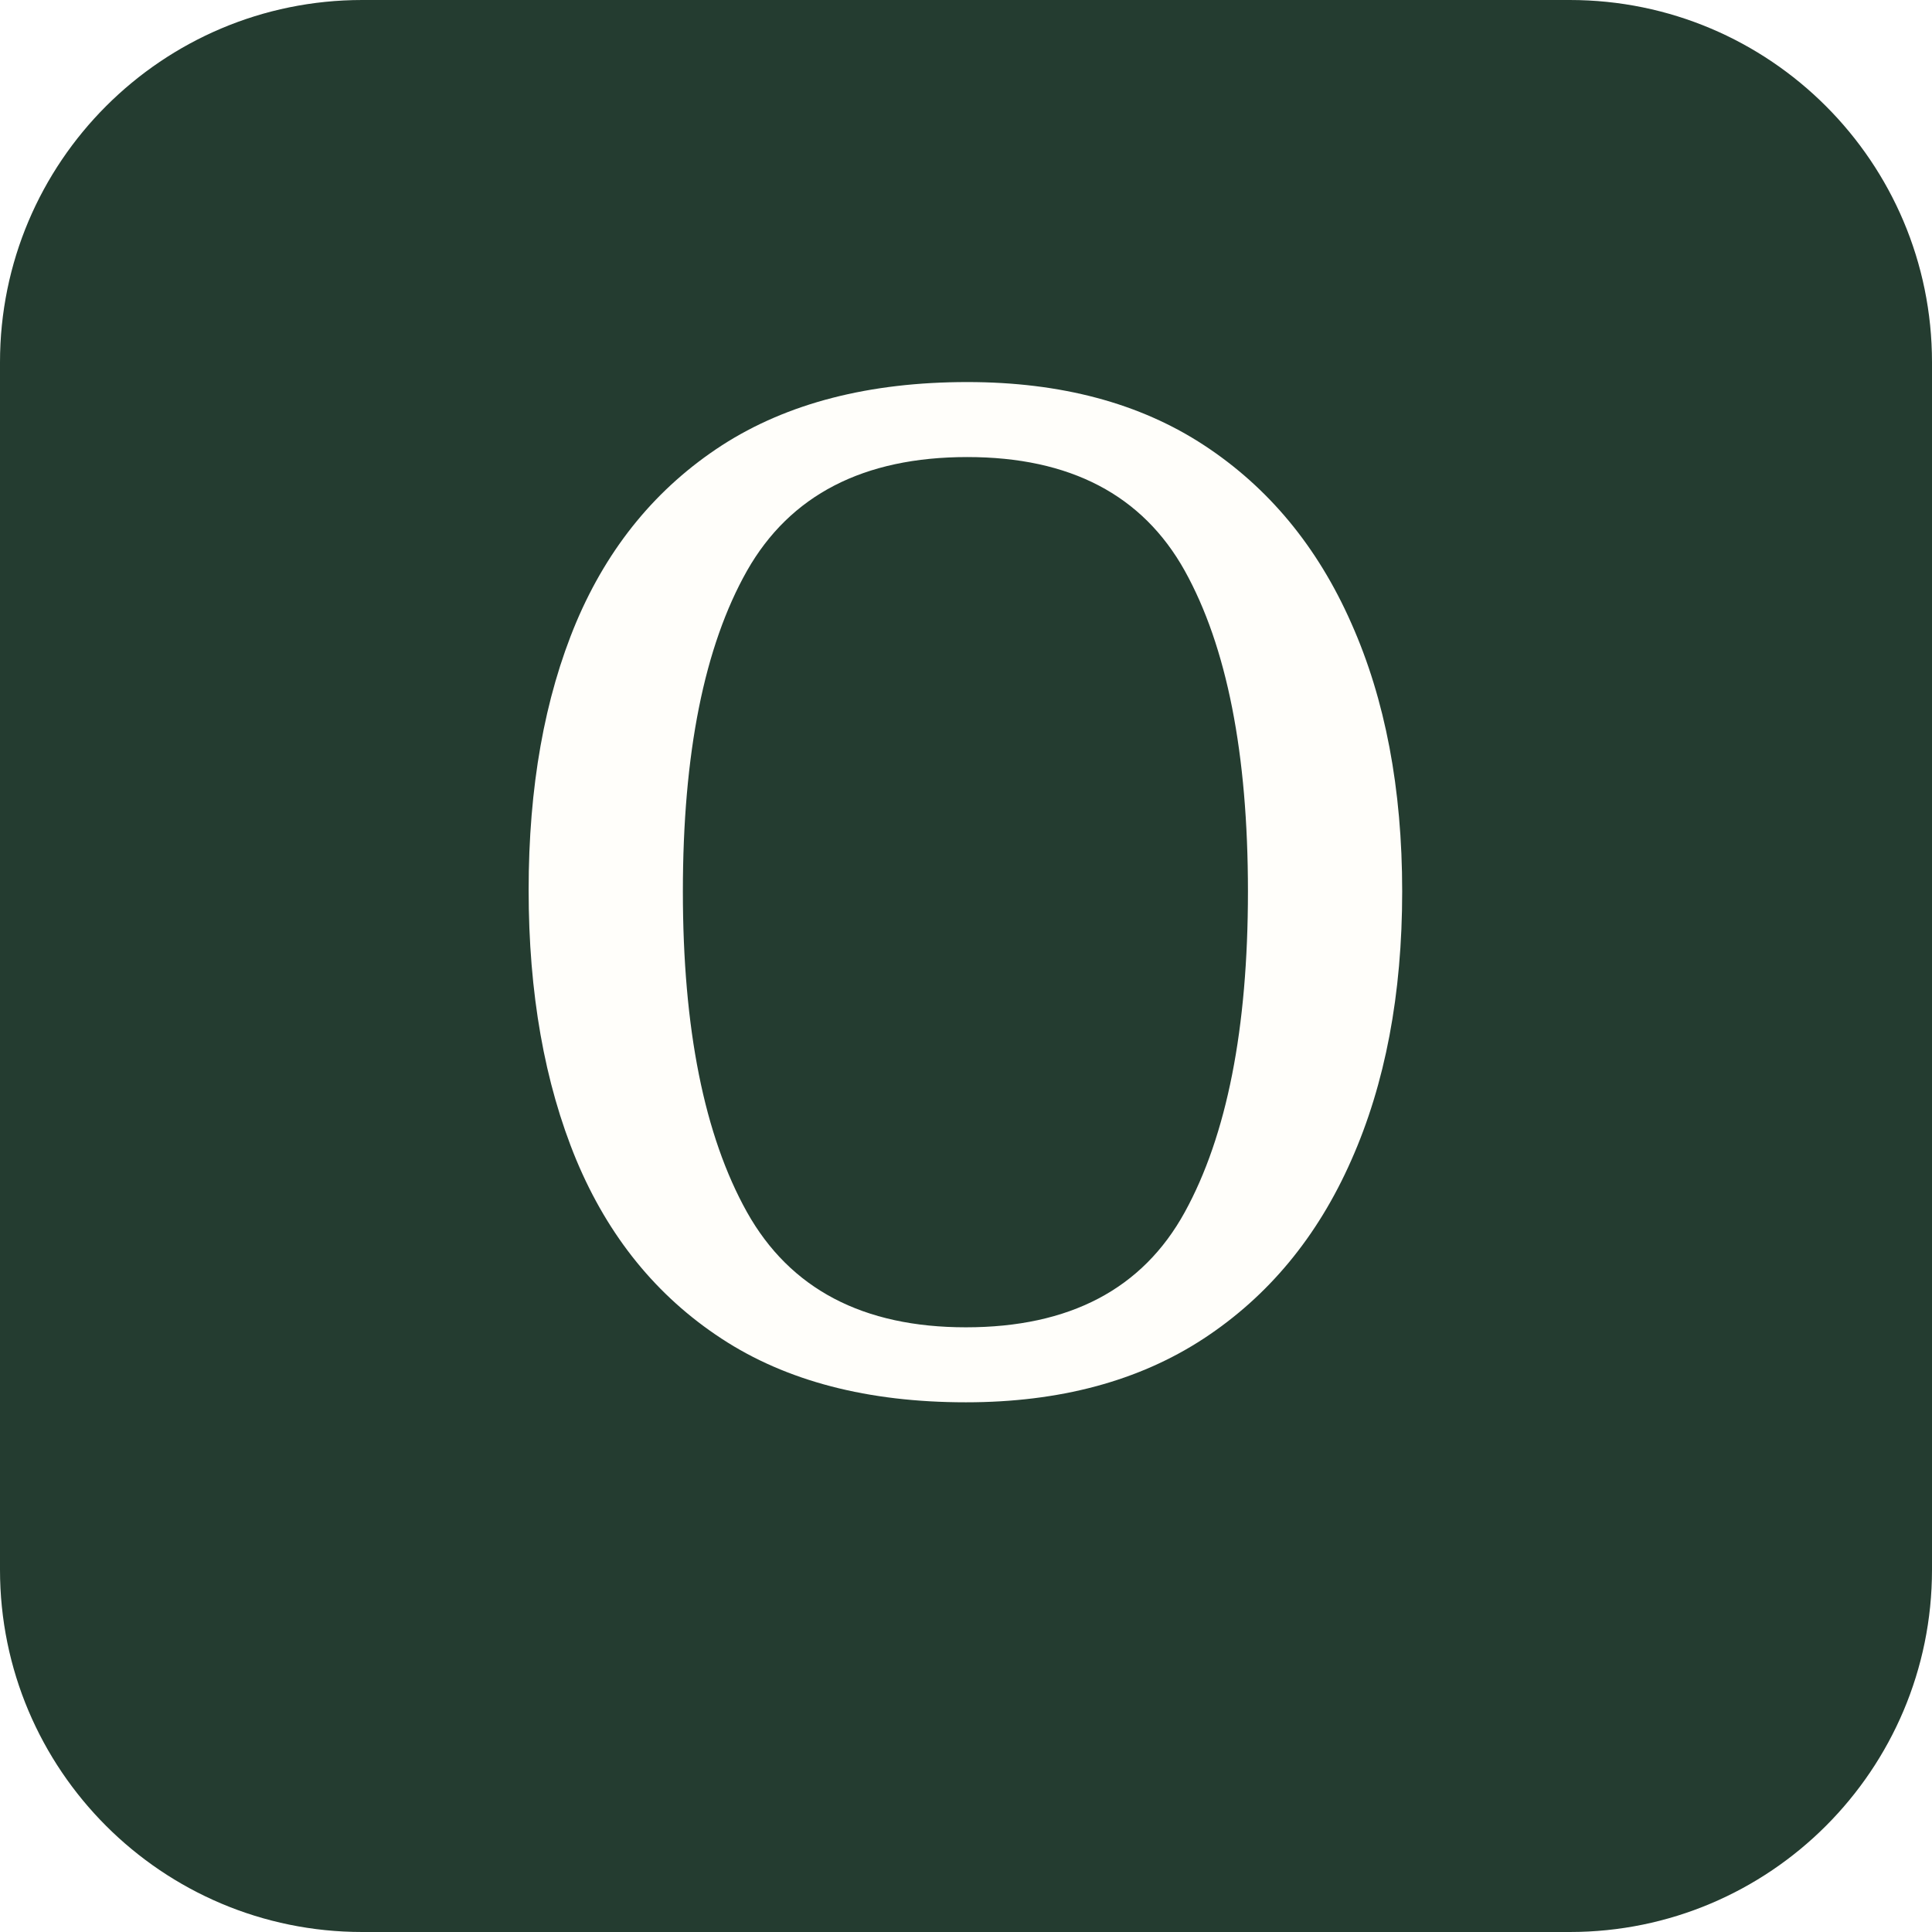
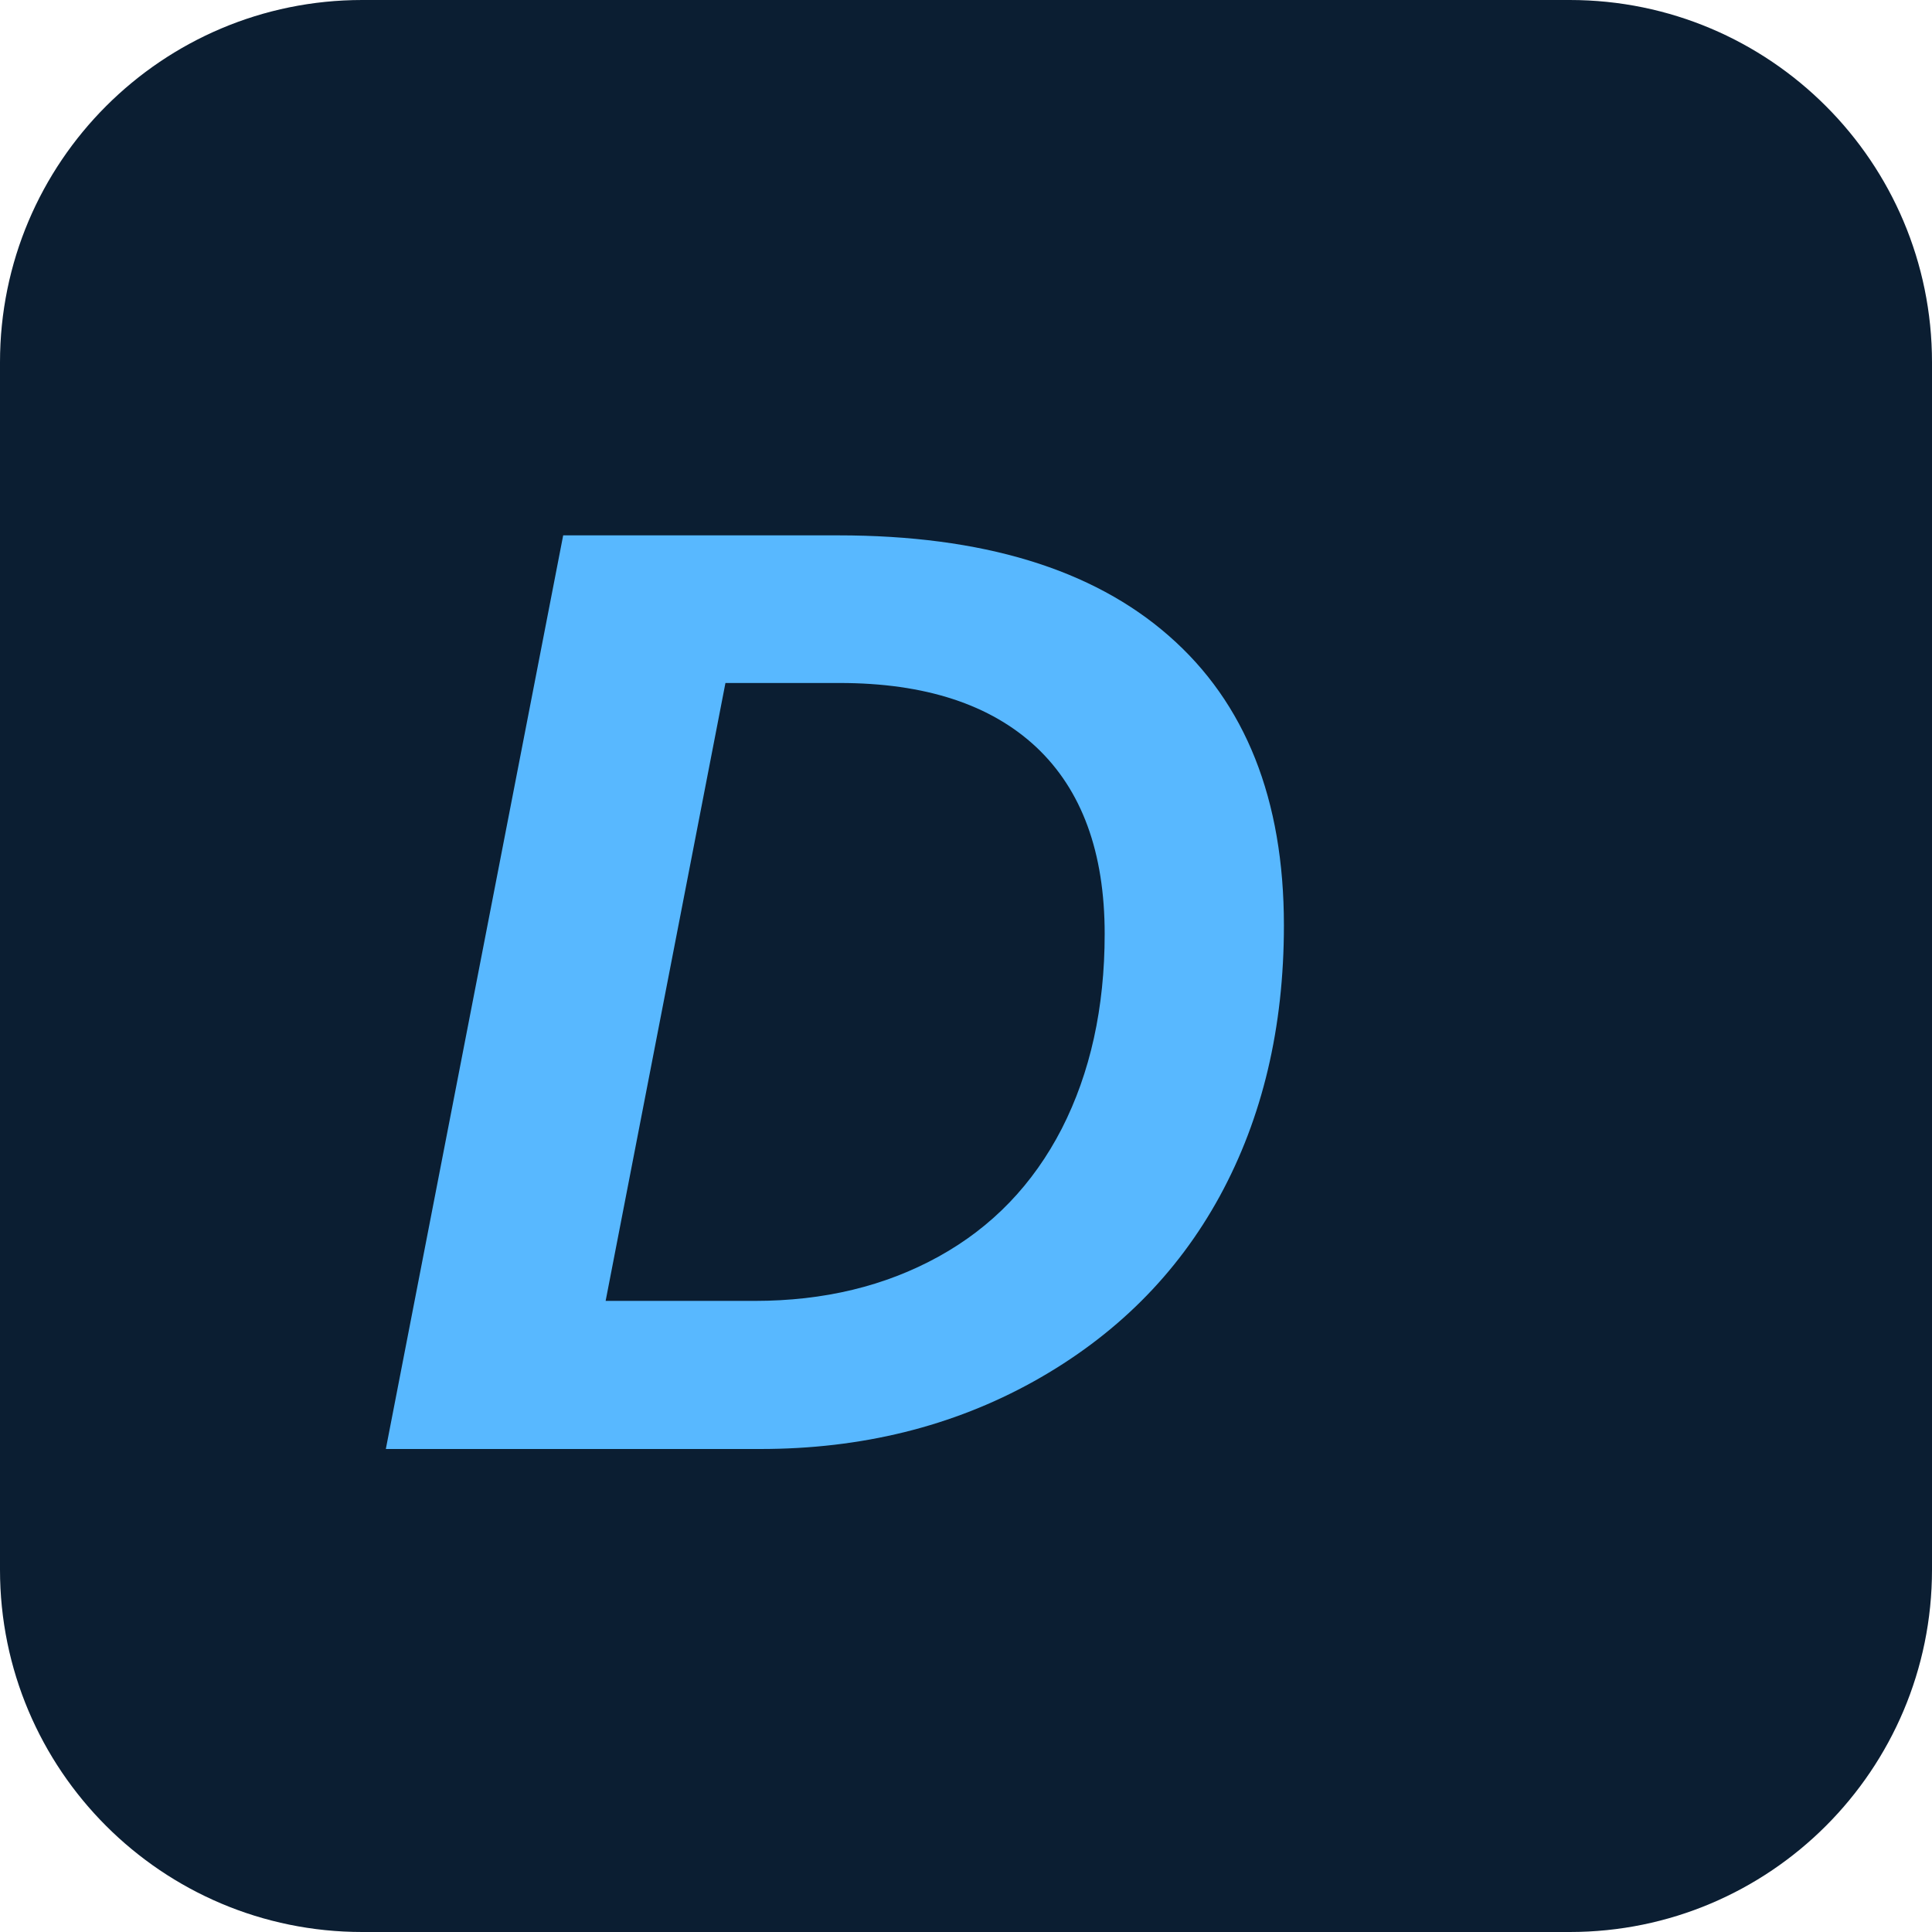
<svg xmlns="http://www.w3.org/2000/svg" viewBox="0 0 64 64">
-   <rect width="64" height="64" rx="12" fill="#243c30" />
-   <text x="32" y="46" text-anchor="middle" font-family="Georgia,serif" font-size="46" fill="#fffefa">O</text>
+   <rect width="64" height="64" rx="12" fill="#0b1e32" />
+   <text x="12" y="48" font-family="Arial,sans-serif" font-size="44" font-weight="bold" font-style="italic" fill="#58b8ff">D</text>
</svg>
